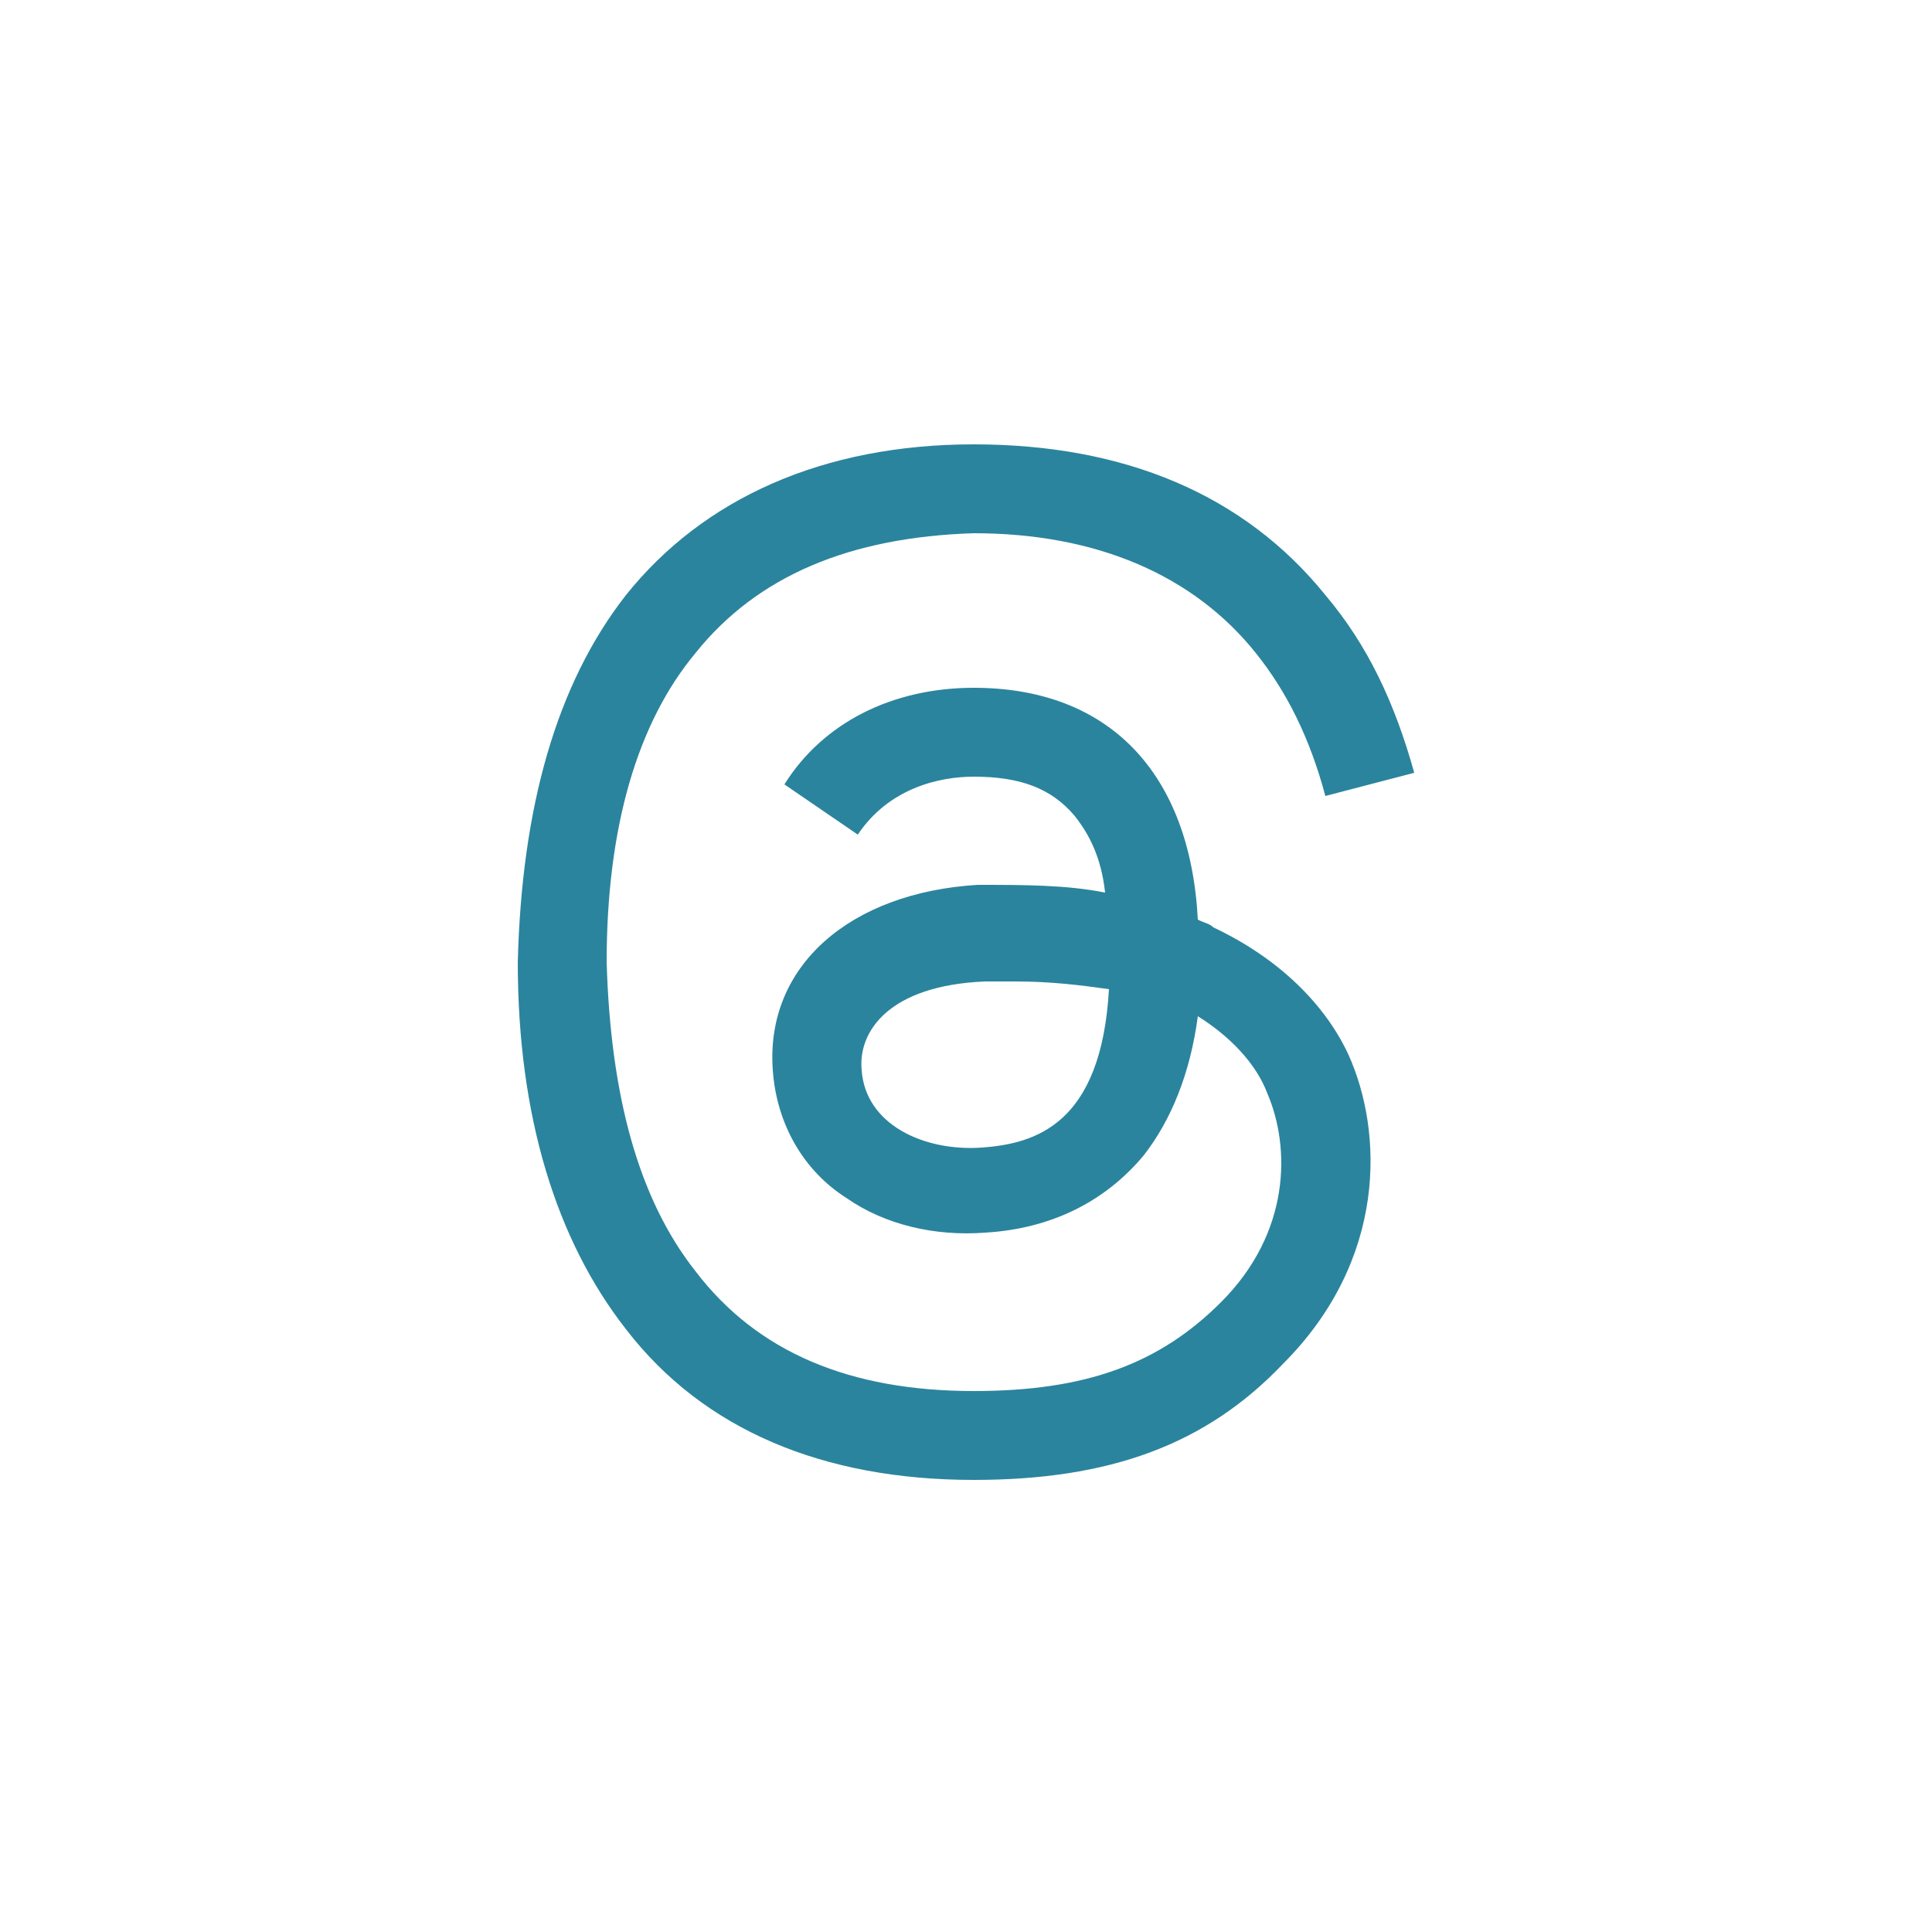
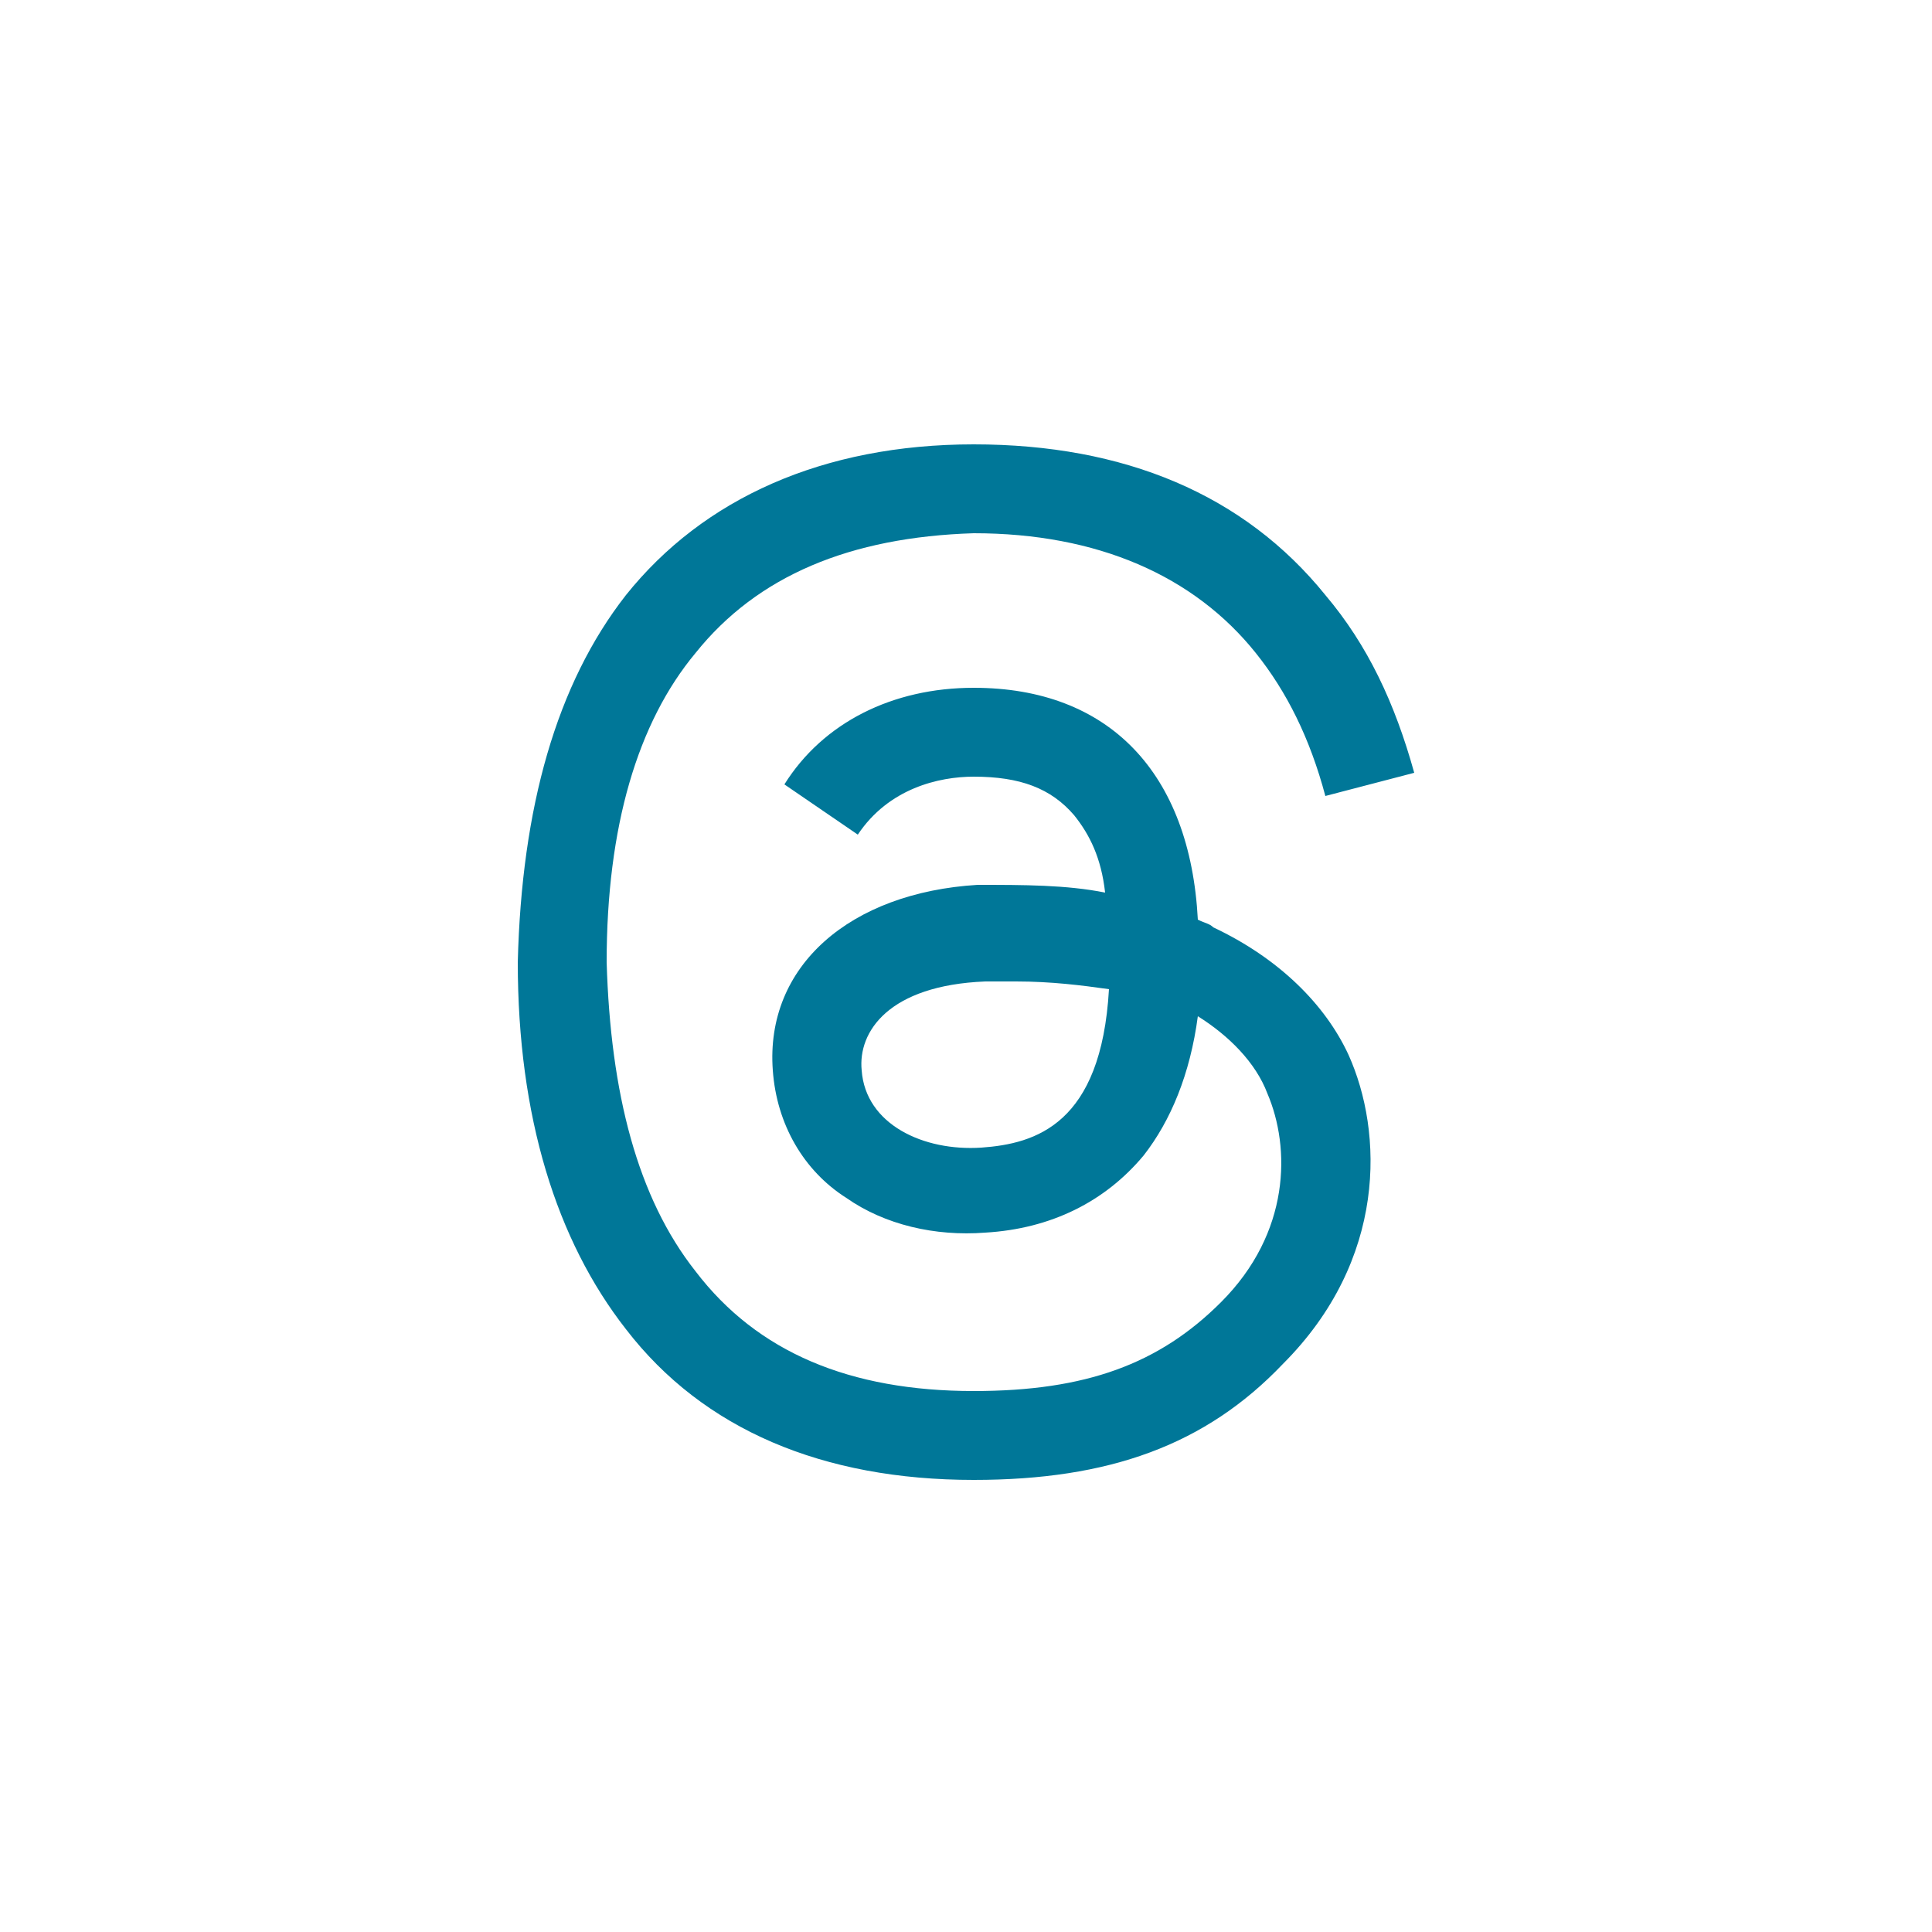
<svg xmlns="http://www.w3.org/2000/svg" version="1.1" id="Layer_1" x="0px" y="0px" viewBox="0 0 50 50" style="enable-background:new 0 0 50 50;" xml:space="preserve">
-   <path fill="#2B849D" d="M31.4,24c-0.1-0.1-0.2-0.1-0.4-0.2c-0.2-3.8-2.3-6-5.8-6c0,0,0,0,0,0c-2.1,0-3.9,0.9-4.9,2.5l1.9,1.3c0.8-1.2,2.1-1.5,3-1.5  c0,0,0,0,0,0c1.2,0,2,0.3,2.6,1c0.4,0.5,0.7,1.1,0.8,2c-1-0.2-2.1-0.2-3.3-0.2c-3.3,0.2-5.5,2.1-5.3,4.8c0.1,1.4,0.8,2.6,1.9,3.3  c1,0.7,2.3,1,3.6,0.9c1.7-0.1,3.1-0.8,4.1-2c0.7-0.9,1.2-2.1,1.4-3.6c0.8,0.5,1.5,1.2,1.8,2c0.6,1.4,0.6,3.6-1.2,5.4  c-1.6,1.6-3.5,2.3-6.4,2.3c-3.2,0-5.6-1-7.2-3.1c-1.5-1.9-2.2-4.6-2.3-8c0-3.5,0.8-6.2,2.3-8c1.6-2,4-3,7.2-3.1  c3.2,0,5.7,1.1,7.3,3.1c0.8,1,1.4,2.2,1.8,3.7l2.3-0.6c-0.5-1.8-1.2-3.3-2.3-4.6c-2.1-2.6-5.2-3.9-9.1-3.9h0c-3.9,0-7,1.4-9,3.9  c-1.8,2.3-2.7,5.5-2.8,9.5l0,0l0,0c0,4,1,7.2,2.8,9.5c2,2.6,5.1,3.9,9,3.9h0c3.5,0,6-0.9,8-3c2.7-2.7,2.6-6,1.7-8  C34.3,26,33.1,24.8,31.4,24z M25.4,29.7c-1.5,0.1-3-0.6-3.1-2c-0.1-1,0.7-2.2,3.2-2.3c0.3,0,0.5,0,0.8,0c0.9,0,1.7,0.1,2.4,0.2  C28.5,29.1,26.8,29.6,25.4,29.7z" />
+   <path fill="#007798" d="M31.4,24c-0.1-0.1-0.2-0.1-0.4-0.2c-0.2-3.8-2.3-6-5.8-6c0,0,0,0,0,0c-2.1,0-3.9,0.9-4.9,2.5l1.9,1.3c0.8-1.2,2.1-1.5,3-1.5  c0,0,0,0,0,0c1.2,0,2,0.3,2.6,1c0.4,0.5,0.7,1.1,0.8,2c-1-0.2-2.1-0.2-3.3-0.2c-3.3,0.2-5.5,2.1-5.3,4.8c0.1,1.4,0.8,2.6,1.9,3.3  c1,0.7,2.3,1,3.6,0.9c1.7-0.1,3.1-0.8,4.1-2c0.7-0.9,1.2-2.1,1.4-3.6c0.8,0.5,1.5,1.2,1.8,2c0.6,1.4,0.6,3.6-1.2,5.4  c-1.6,1.6-3.5,2.3-6.4,2.3c-3.2,0-5.6-1-7.2-3.1c-1.5-1.9-2.2-4.6-2.3-8c0-3.5,0.8-6.2,2.3-8c1.6-2,4-3,7.2-3.1  c3.2,0,5.7,1.1,7.3,3.1c0.8,1,1.4,2.2,1.8,3.7l2.3-0.6c-0.5-1.8-1.2-3.3-2.3-4.6c-2.1-2.6-5.2-3.9-9.1-3.9h0c-3.9,0-7,1.4-9,3.9  c-1.8,2.3-2.7,5.5-2.8,9.5l0,0l0,0c0,4,1,7.2,2.8,9.5c2,2.6,5.1,3.9,9,3.9h0c3.5,0,6-0.9,8-3c2.7-2.7,2.6-6,1.7-8  C34.3,26,33.1,24.8,31.4,24z M25.4,29.7c-1.5,0.1-3-0.6-3.1-2c-0.1-1,0.7-2.2,3.2-2.3c0.3,0,0.5,0,0.8,0c0.9,0,1.7,0.1,2.4,0.2  C28.5,29.1,26.8,29.6,25.4,29.7z" />
</svg>
